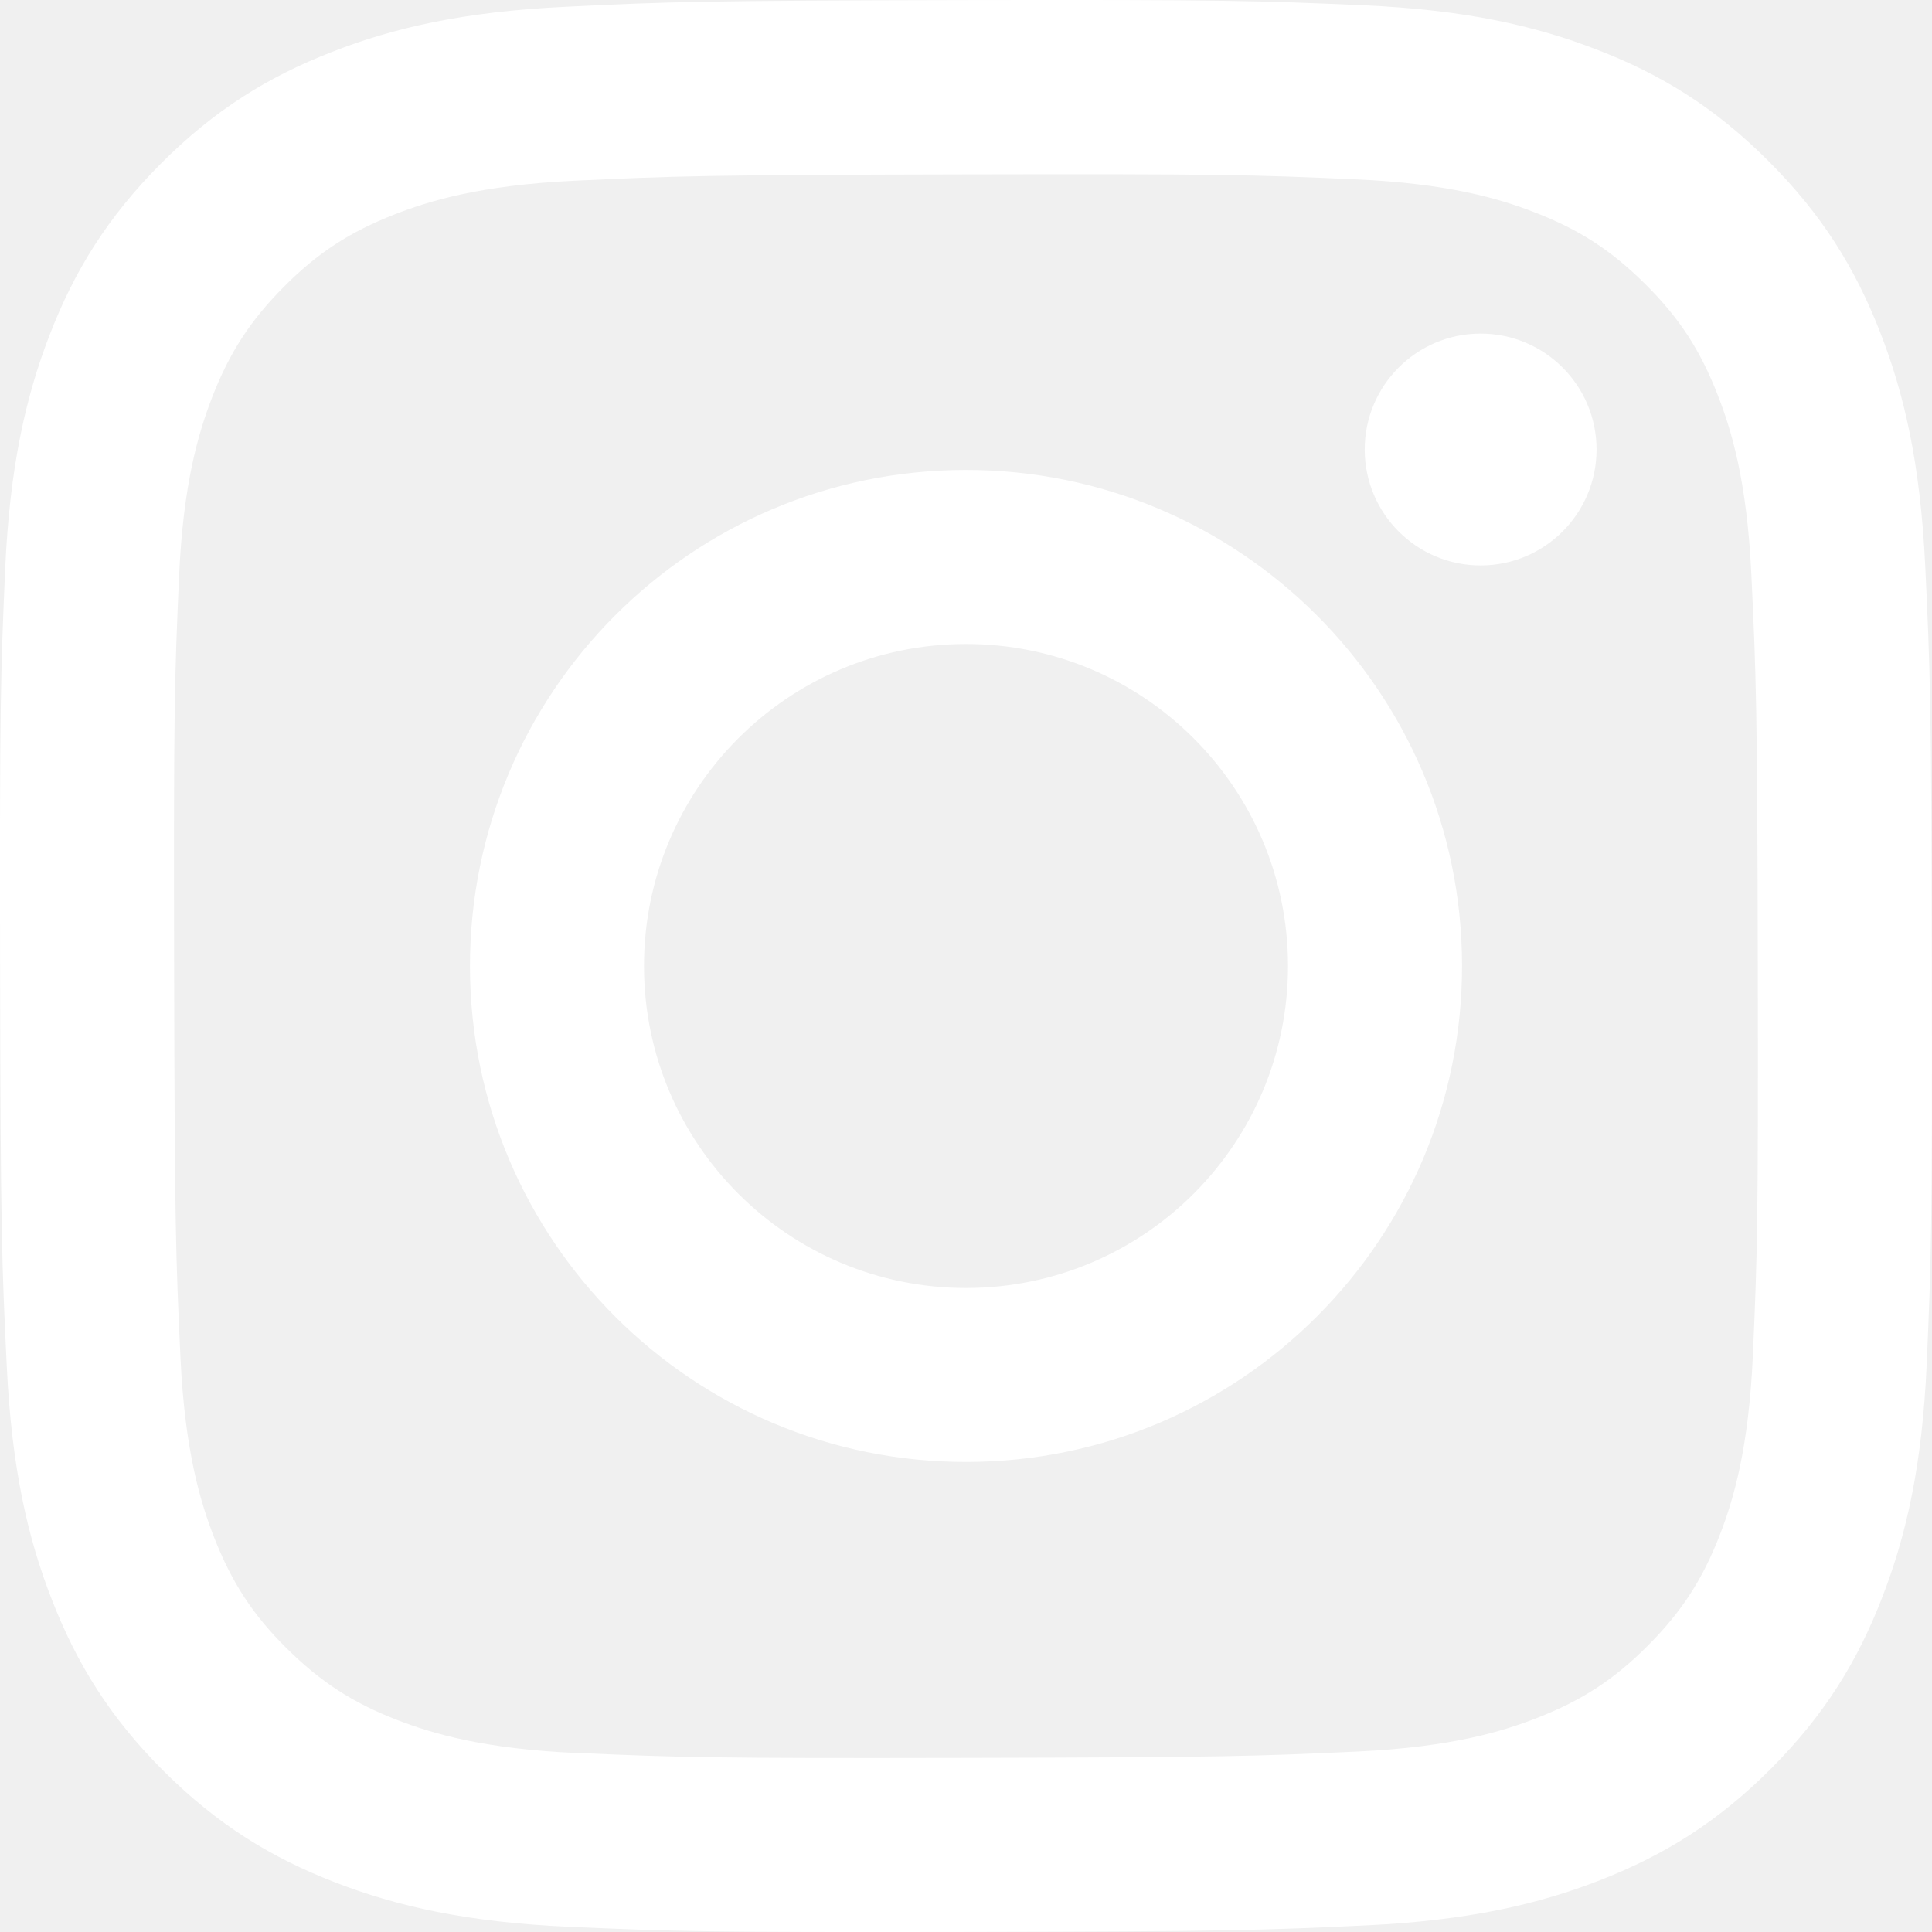
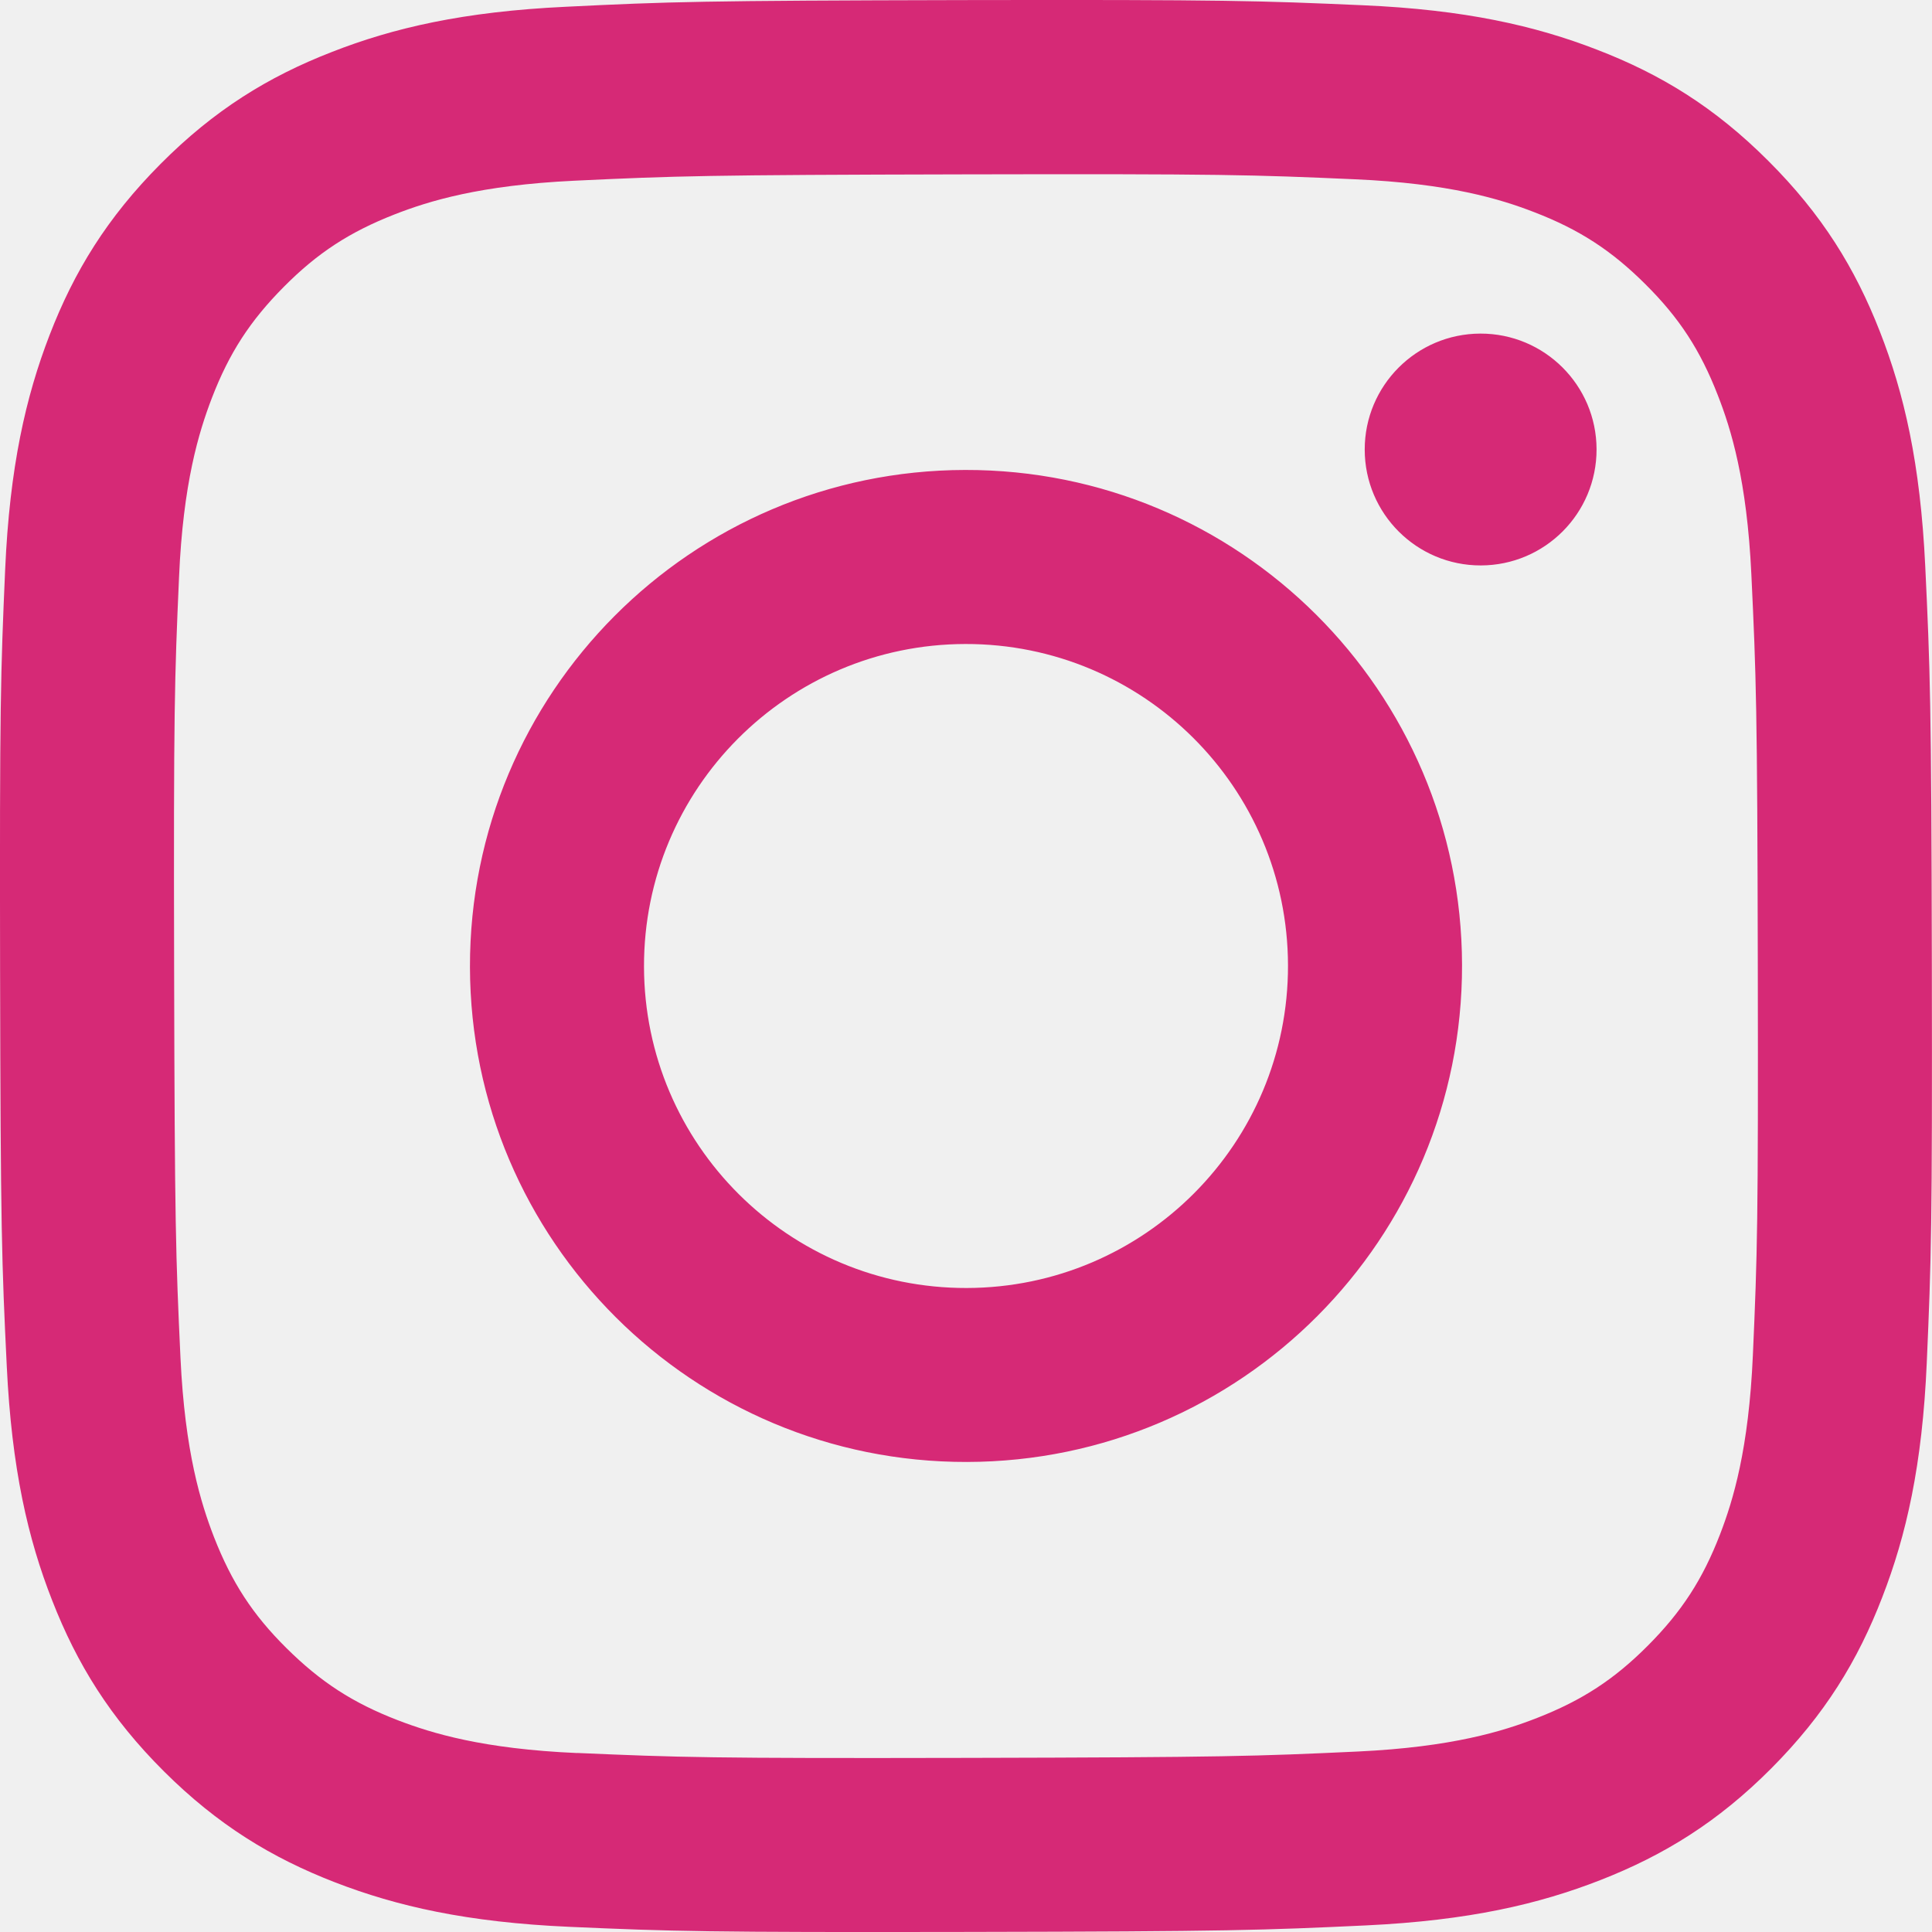
- <svg xmlns="http://www.w3.org/2000/svg" fill="#ffffff" role="img" viewBox="0 0 24 24">
+ <svg xmlns="http://www.w3.org/2000/svg" fill="#D62976" role="img" viewBox="0 0 24 24">
  <path d="M7.03.084c-1.277.06-2.149.264-2.911.563-.789.307-1.458.72-2.123 1.388-.665.668-1.075 1.337-1.38 2.127-.295.764-.496 1.637-.552 2.914-.056 1.278-.069 1.688-.063 4.947.006 3.259.021 3.667.083 4.947.061 1.276.264 2.148.564 2.911.308.789.72 1.457 1.388 2.123.668.665 1.337 1.074 2.128 1.38.763.295 1.636.496 2.913.552 1.277.056 1.688.069 4.946.063 3.258-.006 3.668-.021 4.948-.081 1.28-.061 2.147-.265 2.91-.563.789-.309 1.458-.72 2.123-1.388.665-.668 1.075-1.338 1.379-2.128.296-.763.497-1.636.552-2.912.056-1.281.069-1.69.063-4.948-.006-3.258-.021-3.667-.082-4.947-.061-1.28-.264-2.149-.563-2.912-.308-.789-.72-1.457-1.388-2.123C21.298 1.33 20.628.921 19.838.617 19.074.321 18.202.12 16.924.065 15.647.009 15.236-.005 11.977.001 8.718.008 8.31.021 7.03.084m.14 21.693c-1.17-.051-1.805-.245-2.229-.408-.561-.216-.96-.477-1.382-.895-.422-.418-.681-.819-.9-1.378-.164-.423-.362-1.058-.417-2.228-.059-1.264-.072-1.644-.079-4.848-.007-3.204.005-3.583.061-4.848.05-1.169.246-1.805.408-2.228.216-.561.476-.96.895-1.382.419-.422.818-.681 1.378-.9.423-.165 1.058-.361 2.227-.417 1.266-.06 1.645-.072 4.848-.079 3.203-.007 3.583.005 4.849.061 1.169.051 1.805.244 2.228.408.561.216.96.475 1.382.895.422.419.682.818.9 1.379.165.422.362 1.056.417 2.226.06 1.266.074 1.645.08 4.848.006 3.203-.005 3.583-.061 4.848-.051 1.17-.245 1.806-.408 2.229-.216.56-.476.96-.895 1.381-.419.421-.818.681-1.378.9-.422.165-1.058.362-2.226.417-1.266.059-1.645.072-4.849.079-3.204.007-3.583-.006-4.848-.061M16.953 5.586A1.44 1.44 0 1 0 18.39 4.144a1.44 1.44 0 0 0-1.437 1.442M5.838 12.012c.007 3.403 2.771 6.156 6.173 6.149 3.403-.006 6.157-2.77 6.151-6.173-.006-3.403-2.771-6.157-6.174-6.15-3.403.007-6.156 2.771-6.15 6.174M8 12.008a4 4 0 1 1 4.008 3.992A4 4 0 0 1 8 12.008" />
</svg>
